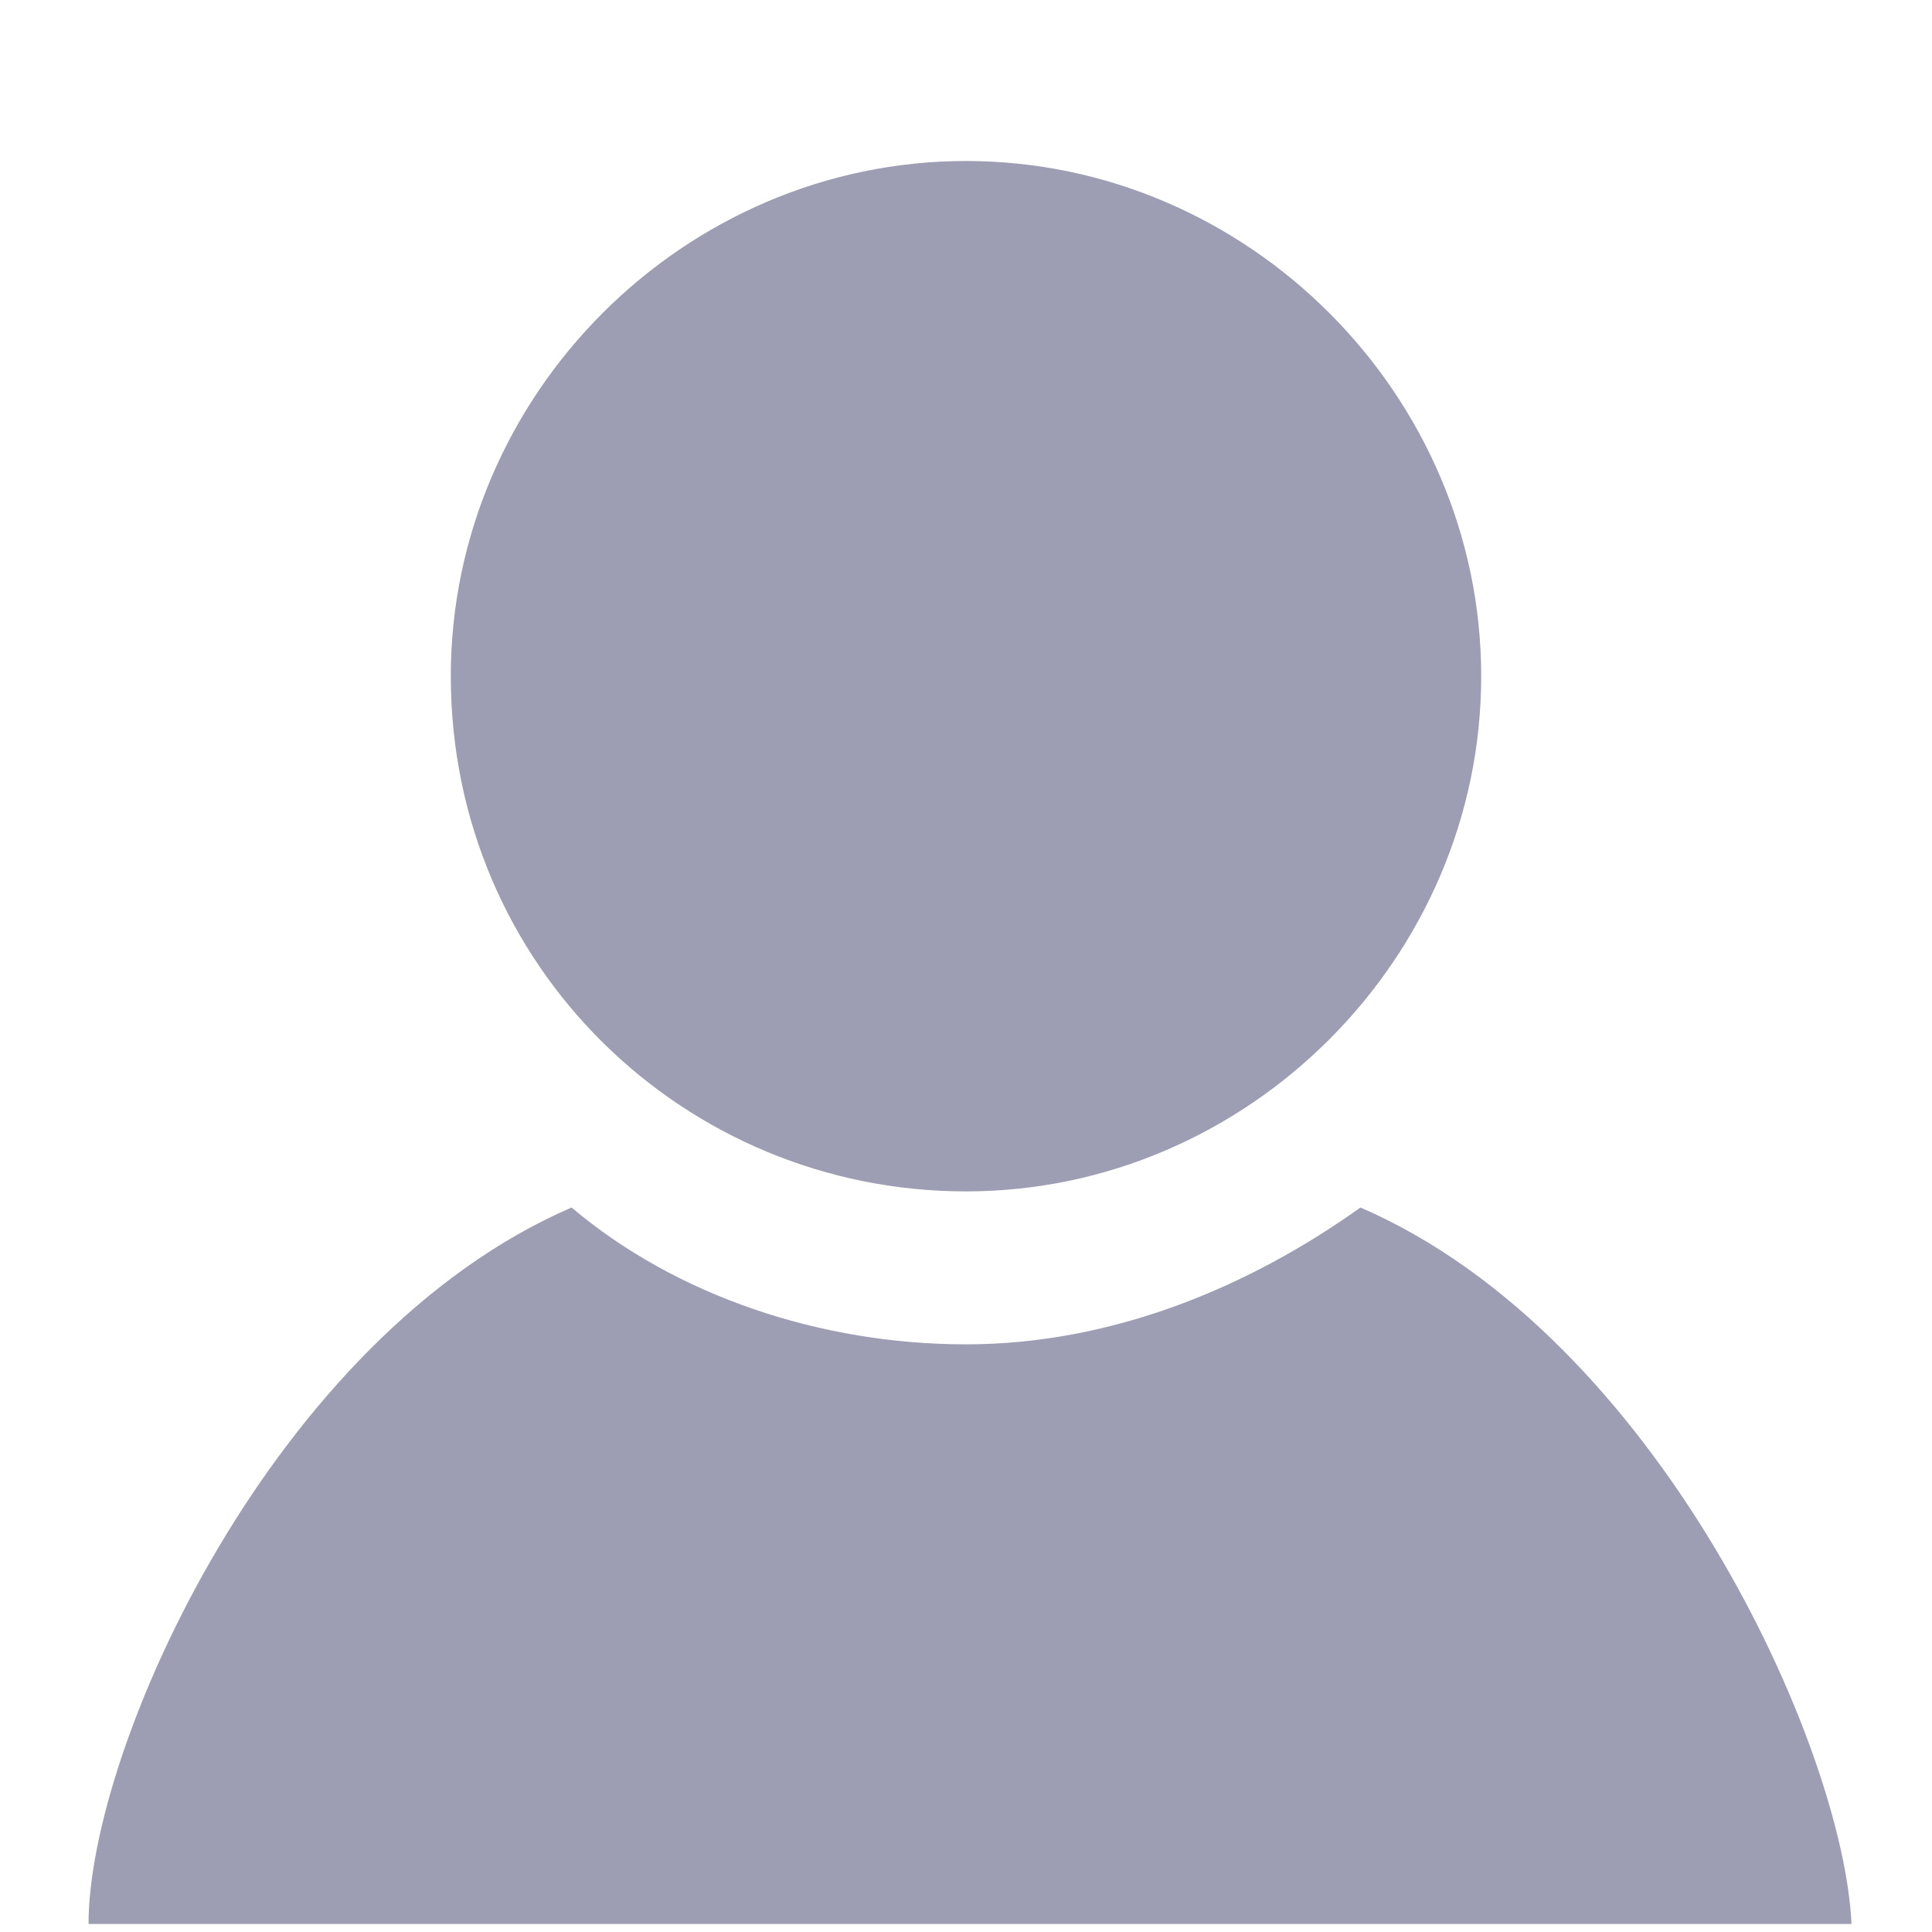
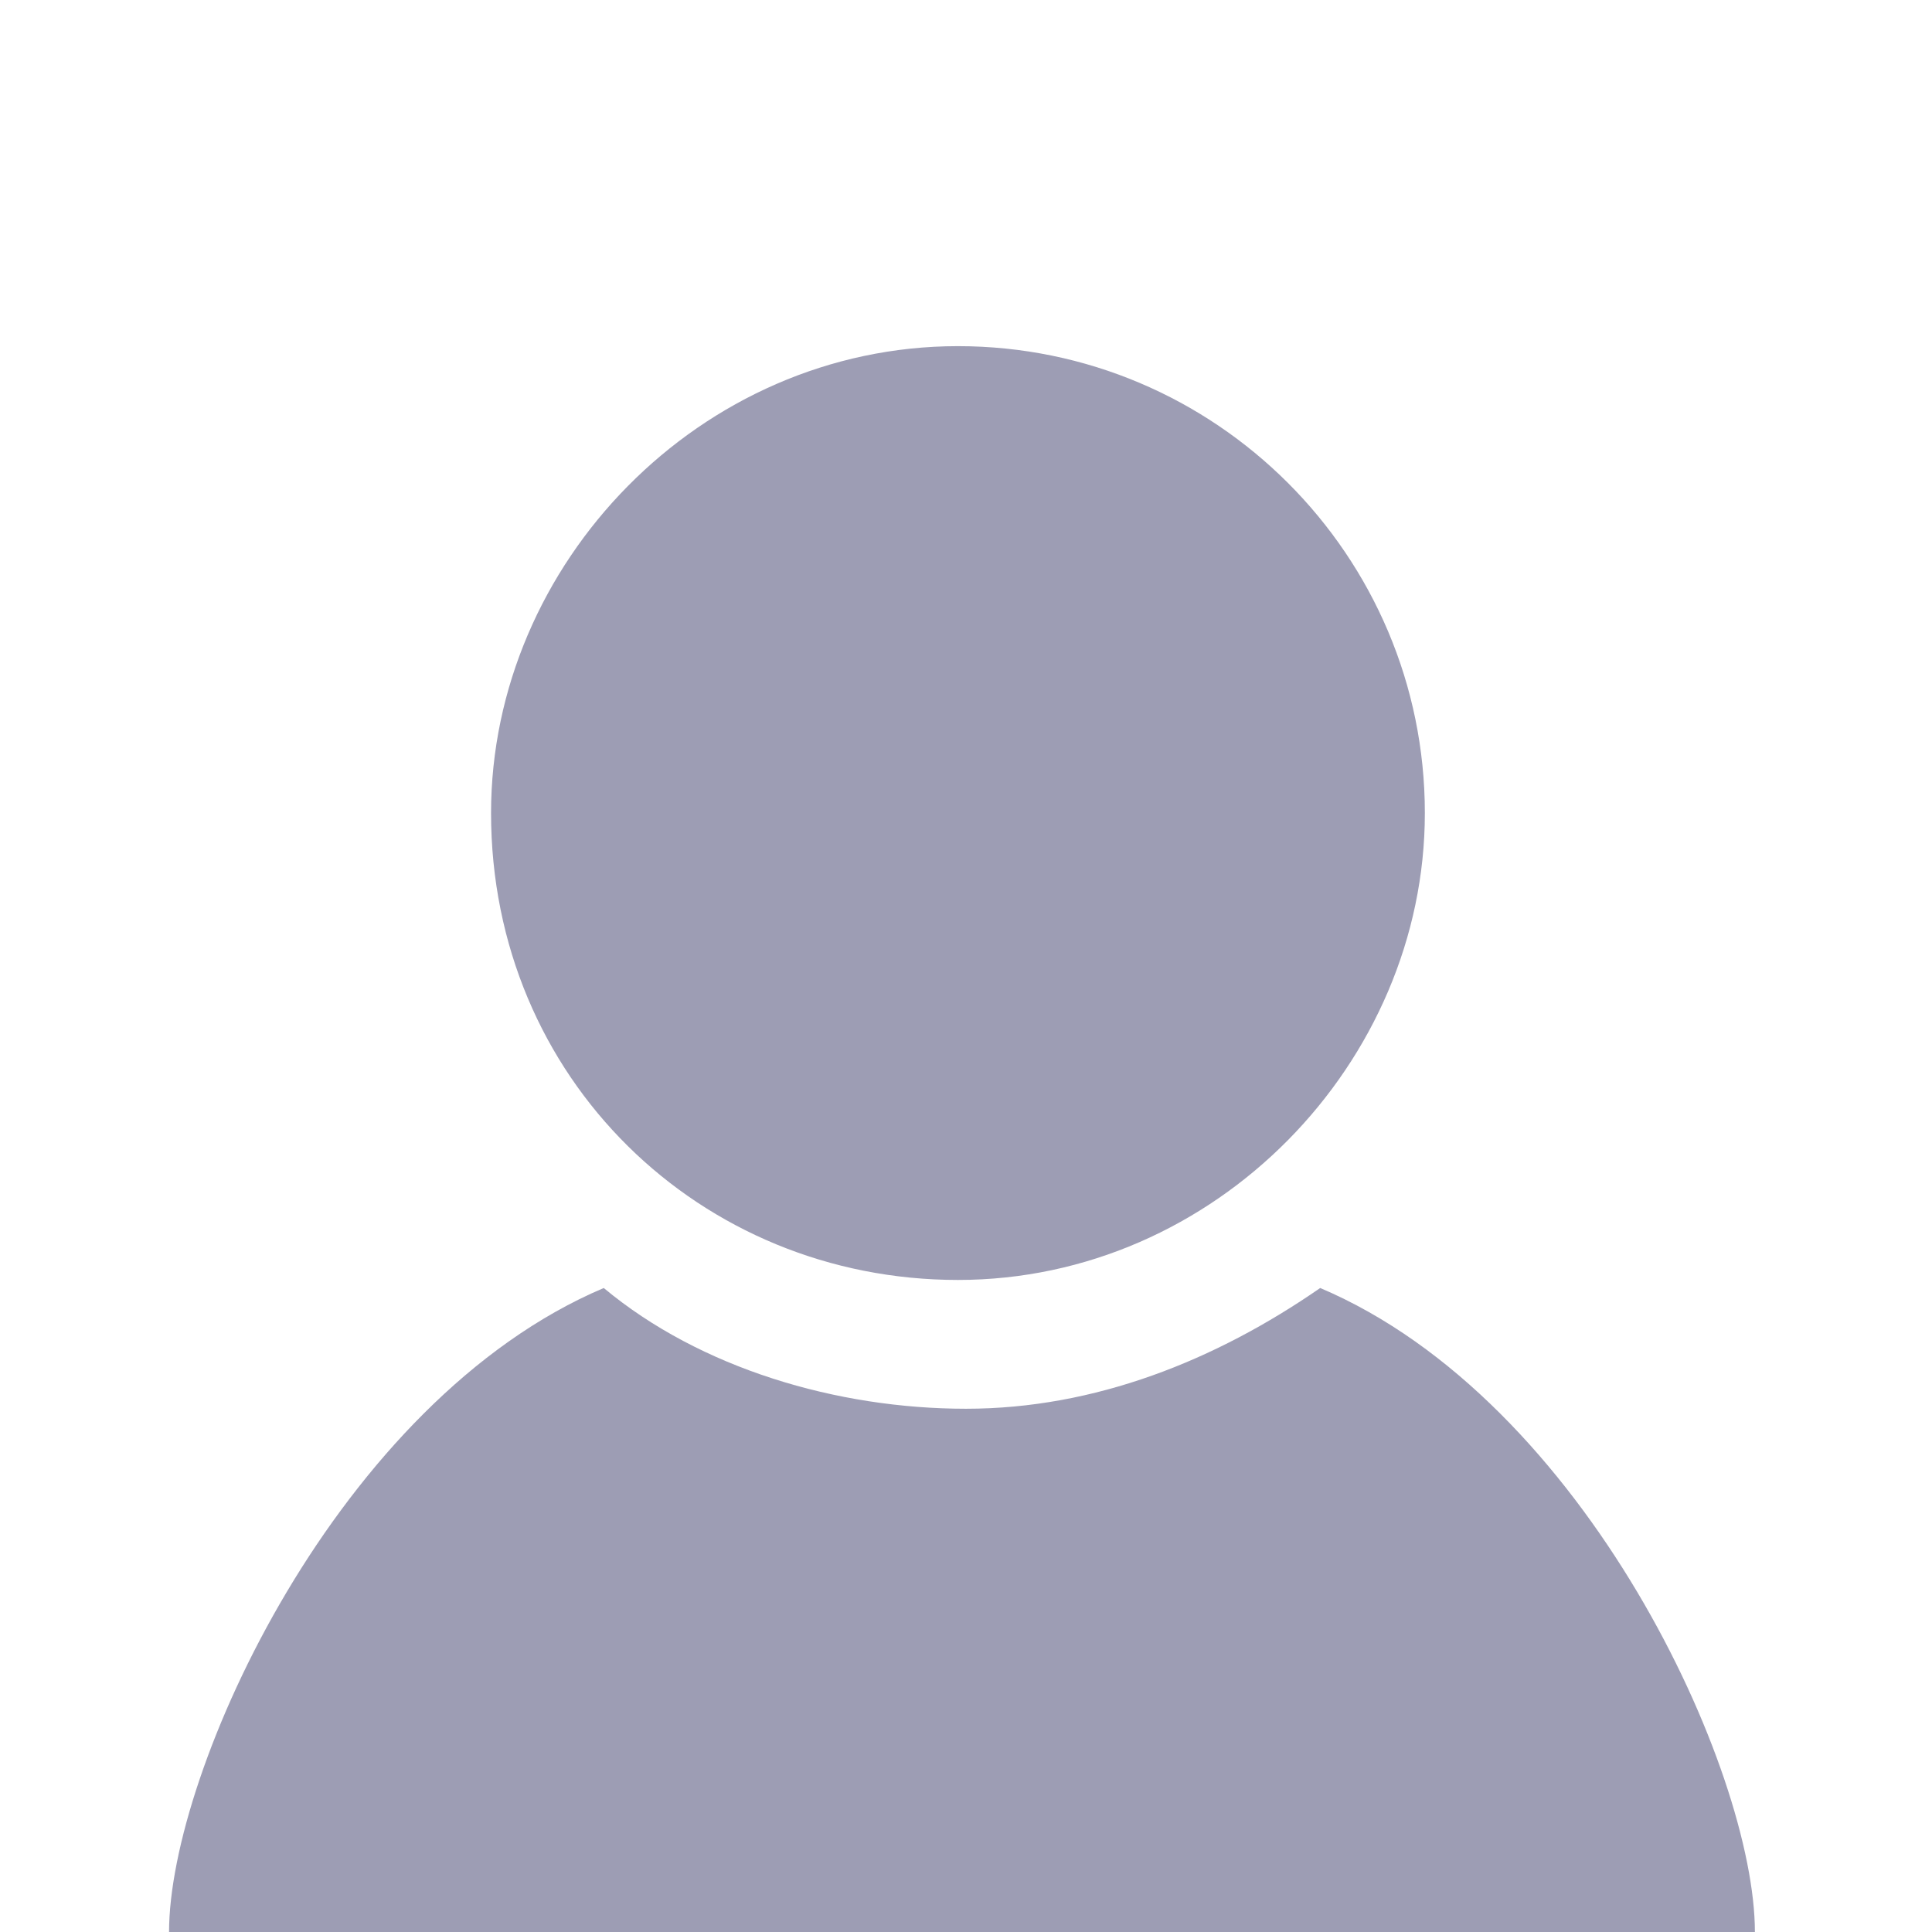
<svg xmlns="http://www.w3.org/2000/svg" version="1.1" id="Layer_1" x="0px" y="0px" viewBox="0 0 24 24" style="enable-background:new 0 0 24 24;" xml:space="preserve">
  <style type="text/css">
	.st0{fill:#9D9DB4;}
</style>
-   <path class="st0" d="M18.4,8.4c0,3.5-2.9,6.4-6.4,6.4S5.6,12,5.6,8.4C5.6,4.9,8.5,2,12,2S18.4,4.9,18.4,8.4z M16.9,15  c-1.4,1-3.1,1.7-4.9,1.7S8.4,16.1,7.1,15c-3.7,1.6-6,6.7-6,8.9H23C22.9,21.7,20.6,16.6,16.9,15z" />
+   <path class="st0" d="M17.7,10.1c0,3.1-2.6,5.8-5.8,5.8s-5.8-2.5-5.8-5.8c0-3.1,2.6-5.8,5.8-5.8S17.7,6.9,17.7,10.1z M16.4,16  c-1.3,0.9-2.8,1.5-4.4,1.5S8.7,17,7.5,16c-3.3,1.4-5.4,6-5.4,8h19.7C21.8,22,19.7,17.4,16.4,16z" />
</svg>
